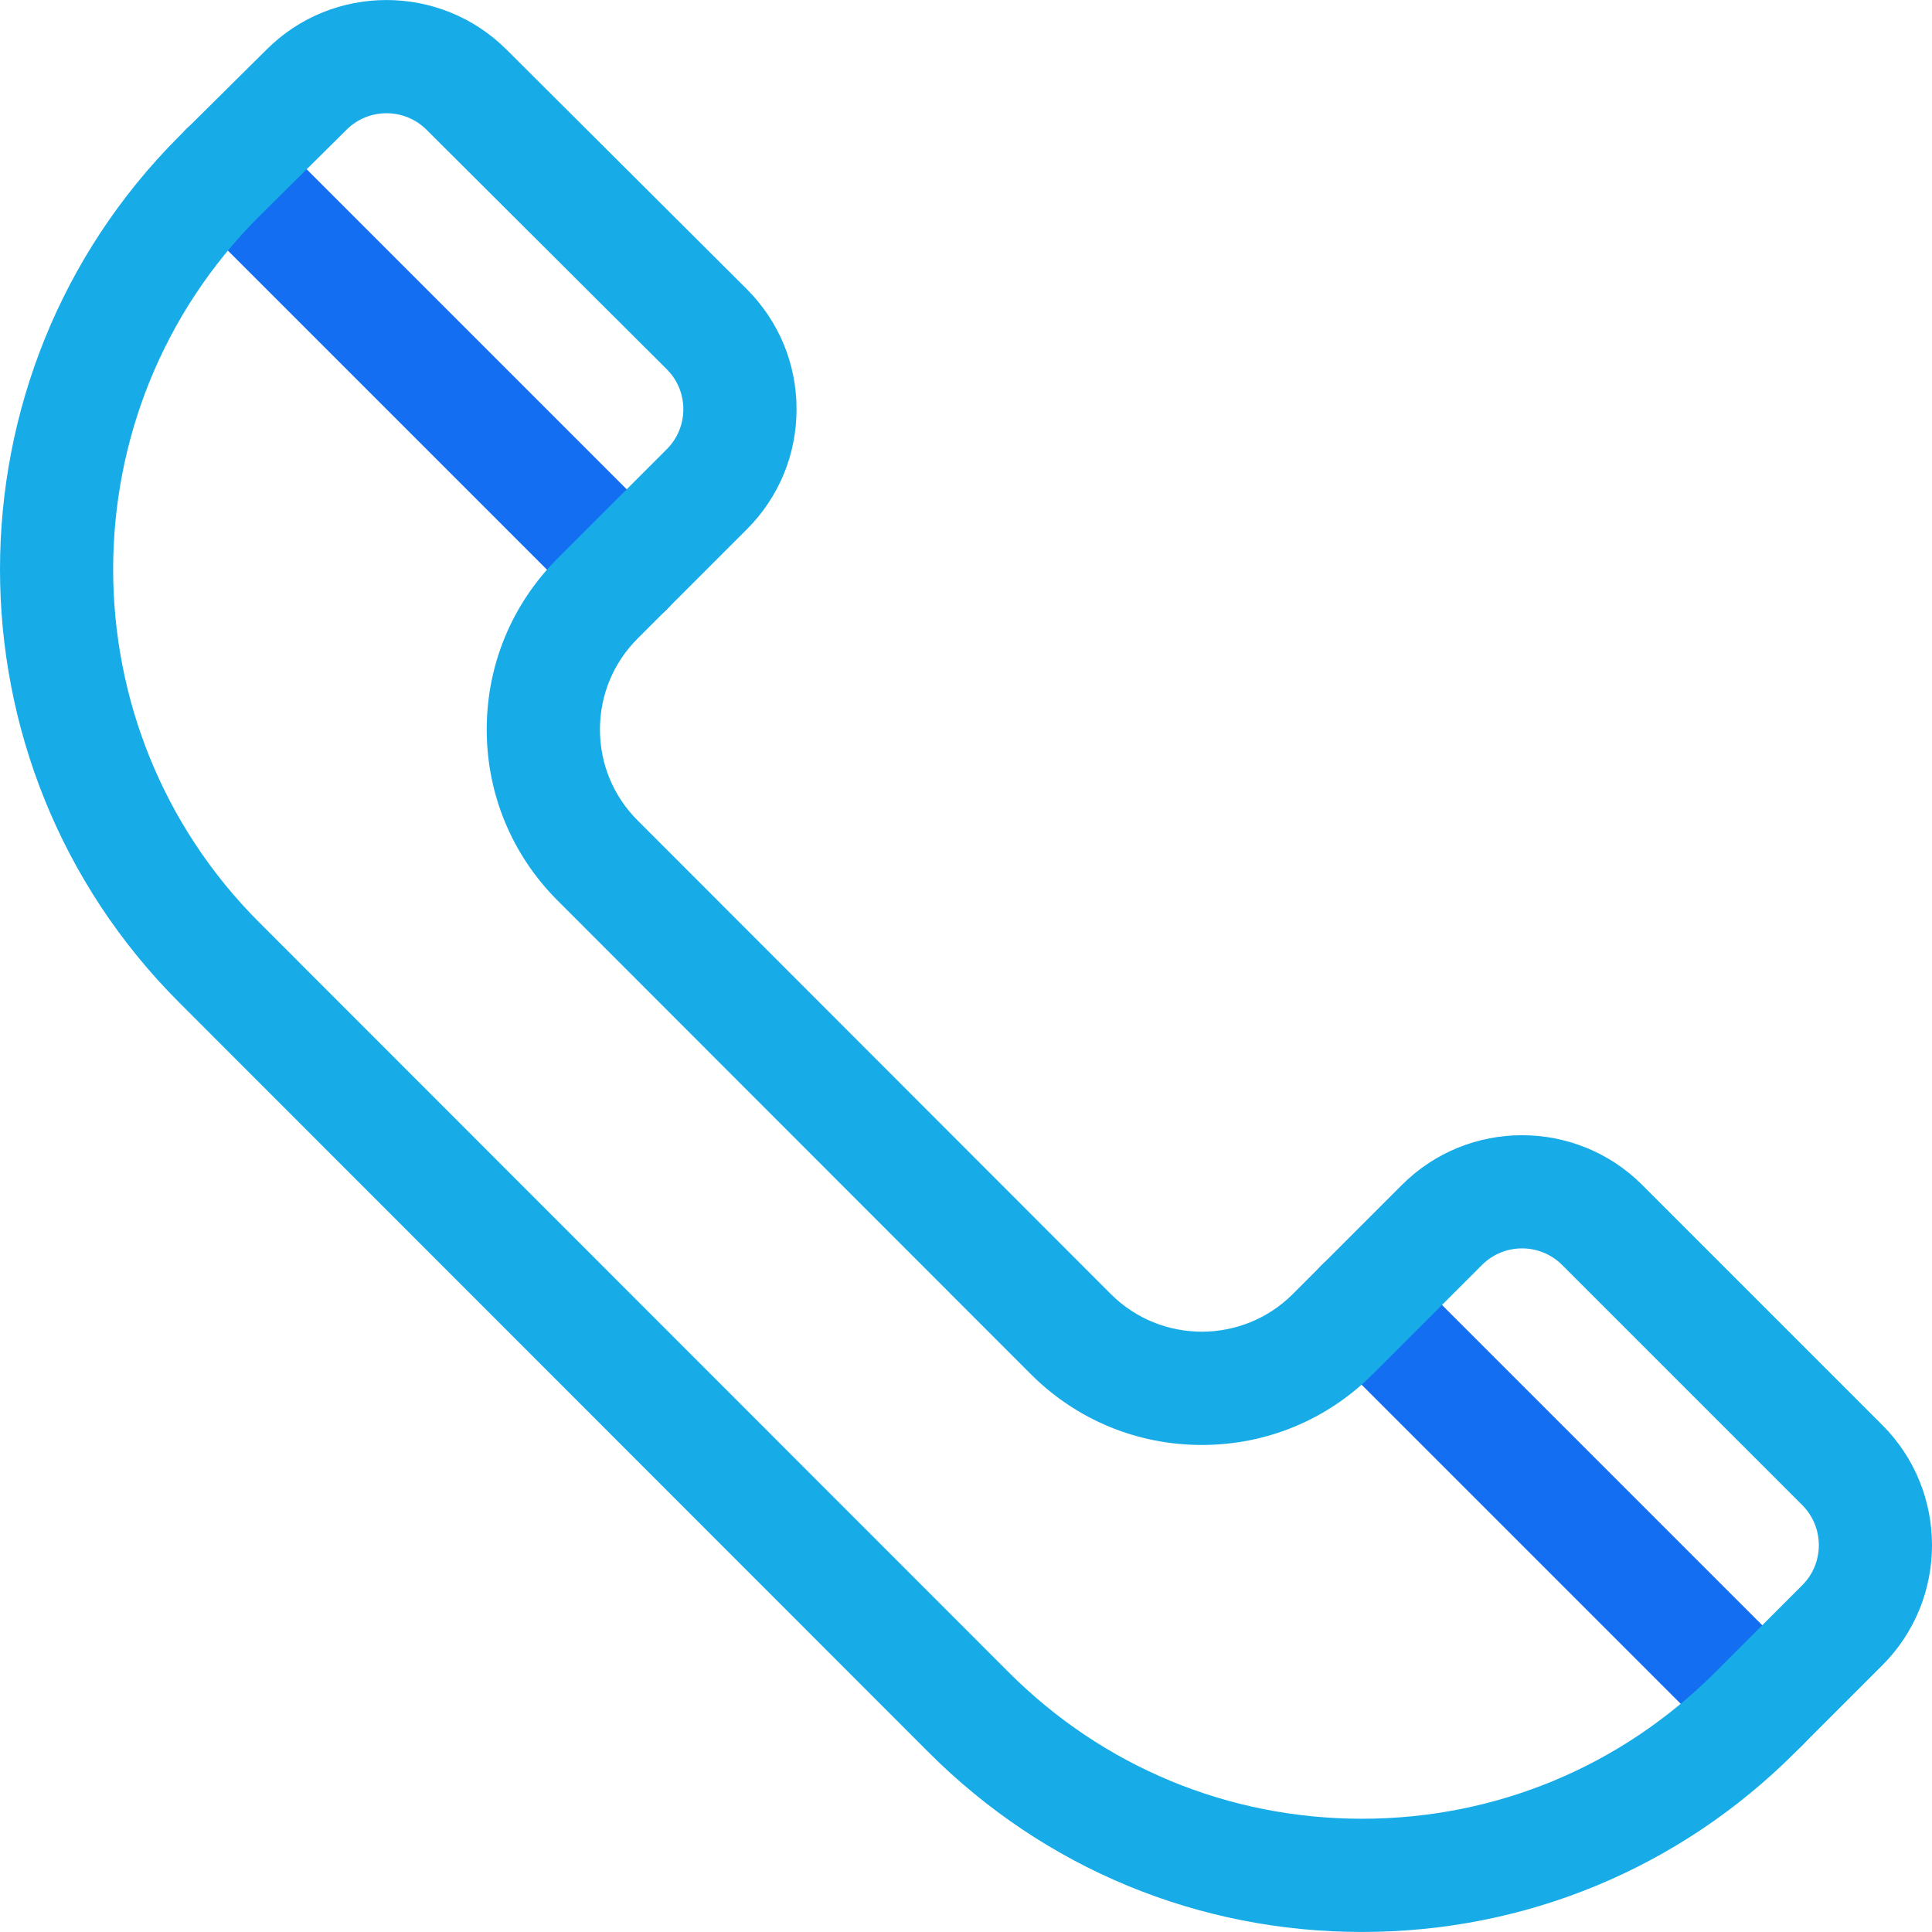
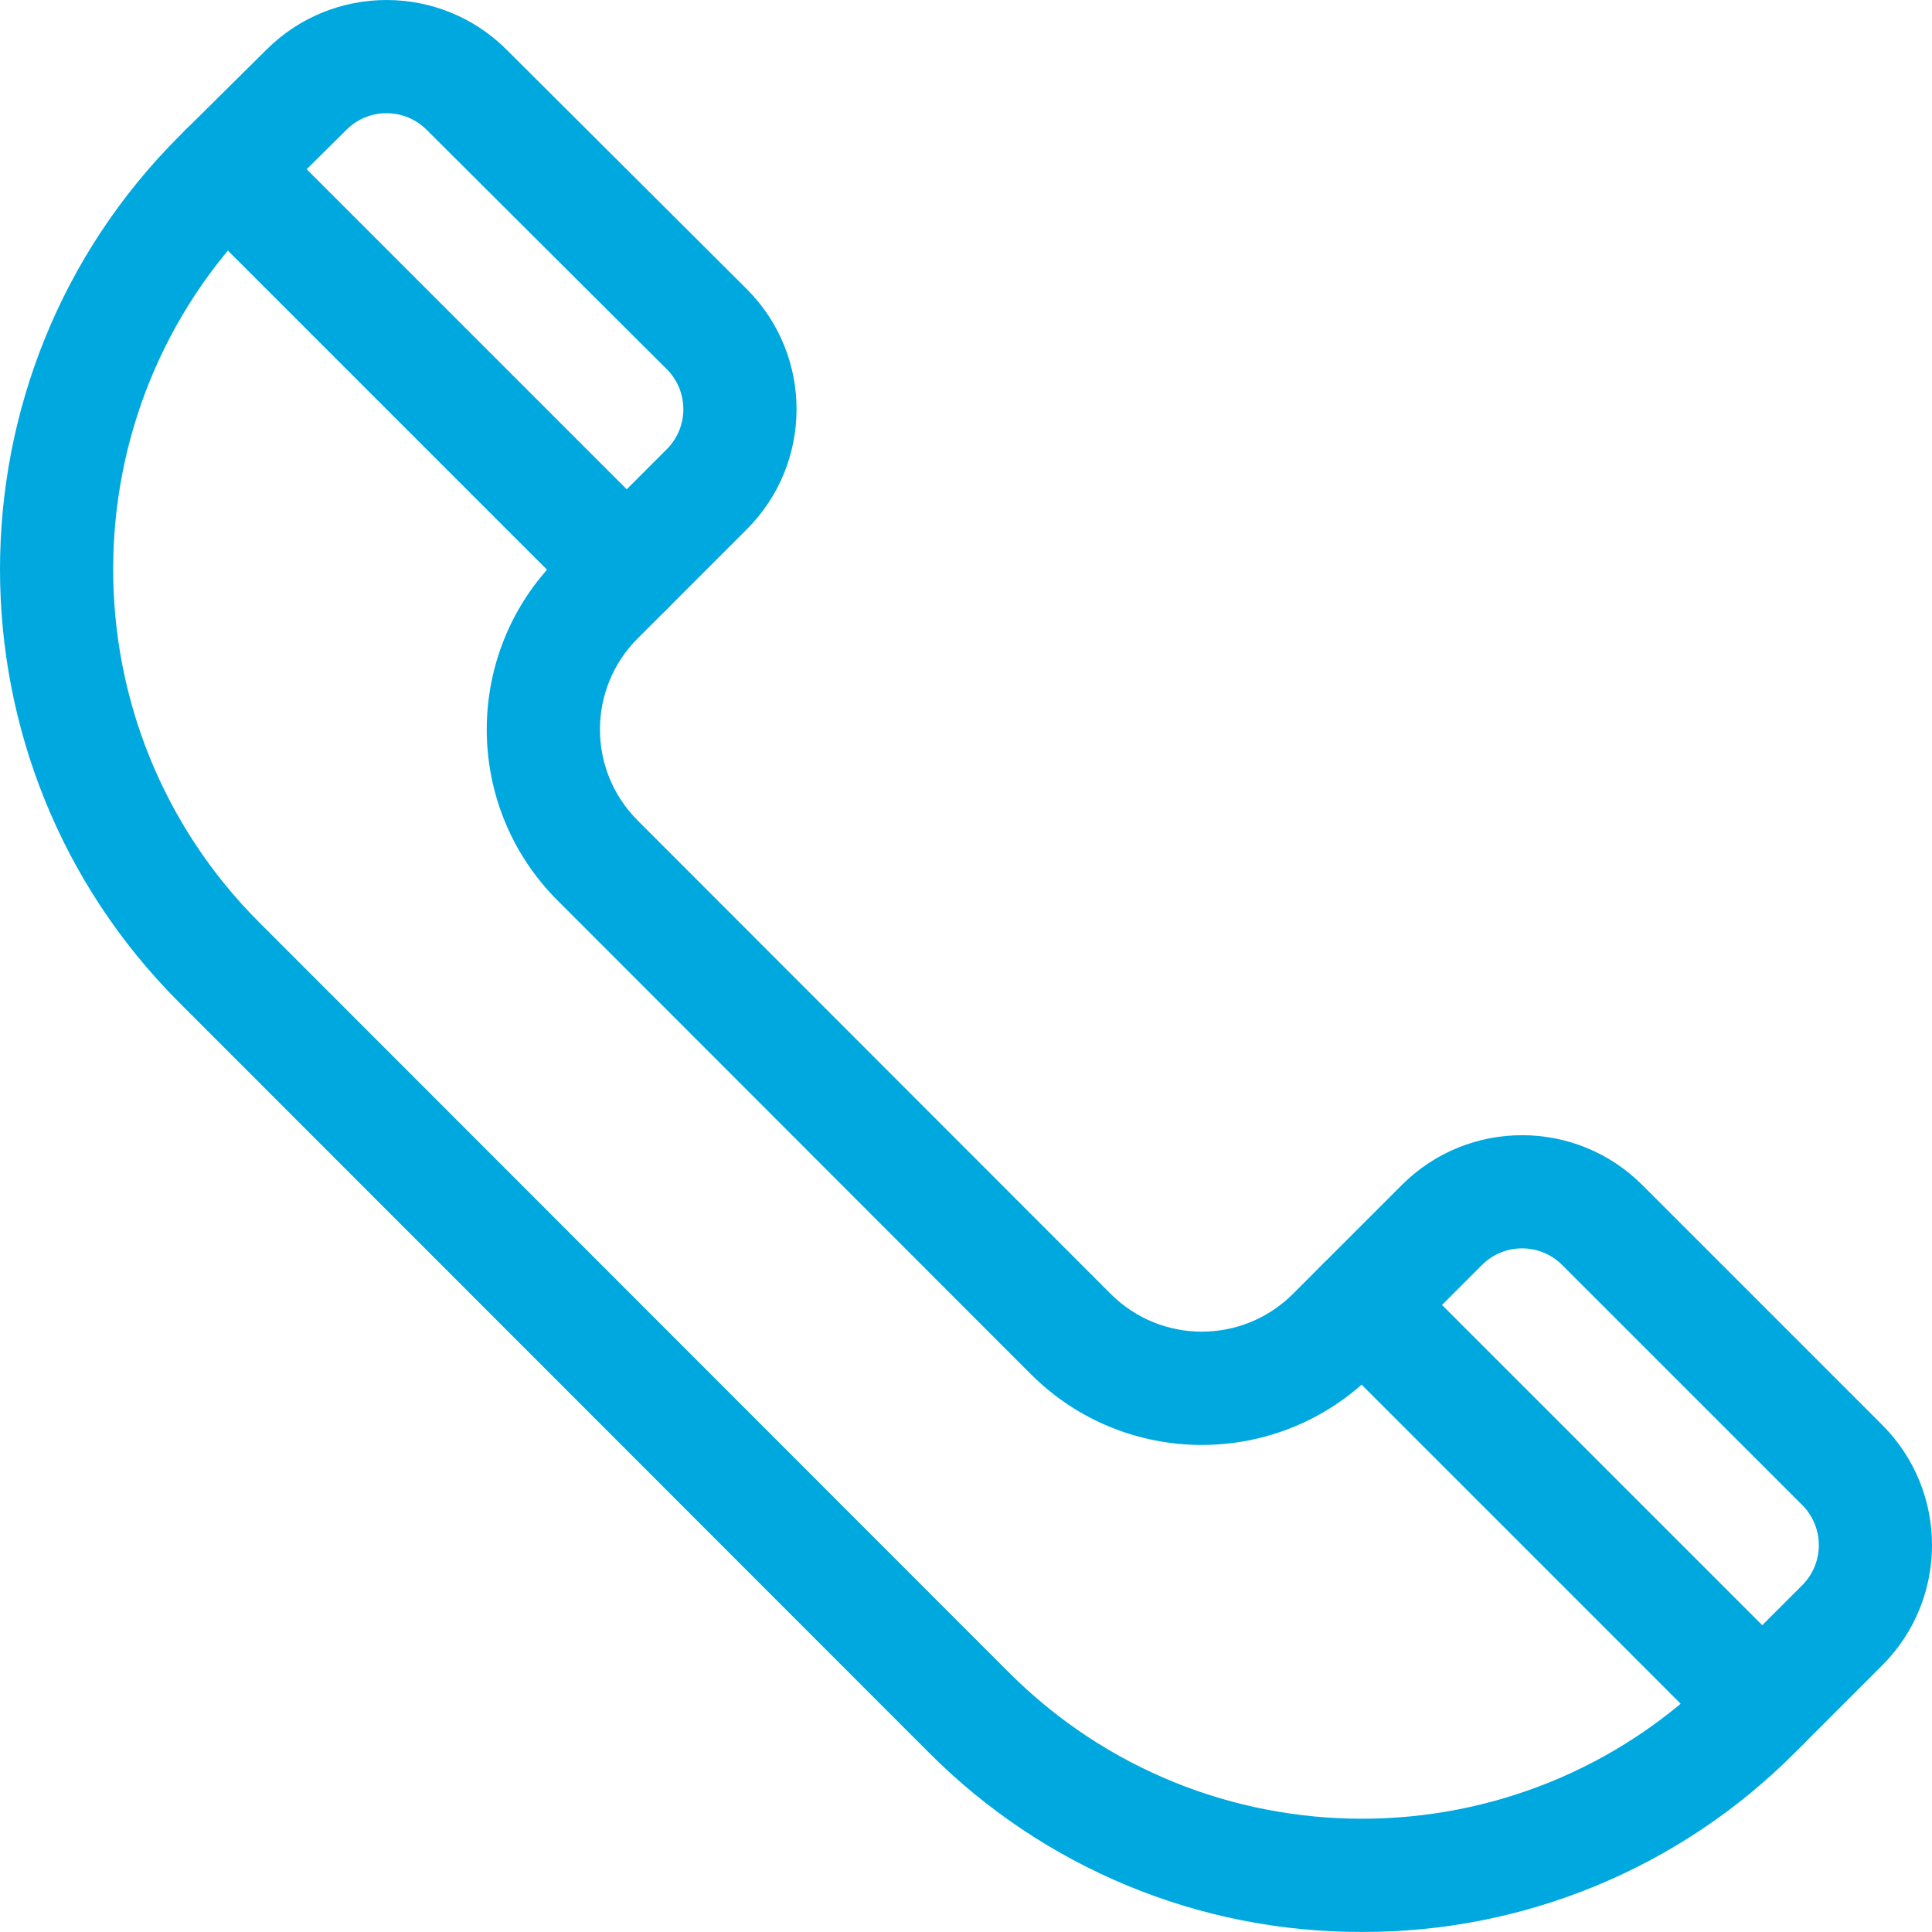
- <svg xmlns="http://www.w3.org/2000/svg" version="1.1" id="Capa_1" x="0px" y="0px" viewBox="0 0 512.001 512.001" style="enable-background:new 0 0 512.001 512.001;" xml:space="preserve">
-   <g>
-     <path style="fill:#136EF1;" d="M467.013,466.922c-3.84,0-7.679-1.464-10.608-4.395L350.319,356.441   c-5.859-5.859-5.859-15.358,0-21.217c5.858-5.859,15.358-5.859,21.217,0L477.622,441.31c5.859,5.859,5.859,15.358,0,21.217   C474.693,465.457,470.853,466.922,467.013,466.922z" />
-     <path style="fill:#136EF1;" d="M166.086,165.89c-3.84,0-7.679-1.464-10.608-4.394L49.391,55.409   c-5.859-5.859-5.859-15.358,0-21.217c5.858-5.858,15.358-5.858,21.217,0l106.086,106.086c5.859,5.859,5.859,15.358,0,21.217   C173.766,164.425,169.926,165.89,166.086,165.89z" />
+ <svg xmlns="http://www.w3.org/2000/svg" width="512.001" height="511.986" viewBox="0 0 512.001 511.986">
+   <g id="telefono" transform="translate(0 -0.008)">
+     <g id="Grupo_1" data-name="Grupo 1">
+       <path id="Trazado_1" data-name="Trazado 1" d="M467.013,466.922a14.947,14.947,0,0,1-10.608-4.395L350.319,356.441a15,15,0,0,1,21.217-21.217L477.622,441.31a15,15,0,0,1-10.609,25.612Z" fill="#00a8e0" />
+       <path id="Trazado_2" data-name="Trazado 2" d="M166.086,165.89a14.951,14.951,0,0,1-10.608-4.394L49.391,55.409A15,15,0,1,1,70.608,34.192L176.694,140.278a15,15,0,0,1-10.608,25.612Z" fill="#00a8e0" />
+     </g>
+     <path id="Trazado_3" data-name="Trazado 3" d="M360.928,511.994a161.237,161.237,0,0,1-114.766-47.538L47.46,265.65c-63.28-63.279-63.28-166.246,0-229.529L70.655,13.129a45.046,45.046,0,0,1,63.6.046L197.895,76.61a45.007,45.007,0,0,1,.017,63.668L168.98,169.21a34.1,34.1,0,0,0,0,48.222L294.387,342.945a34.14,34.14,0,0,0,48.217-.005l28.932-28.932a45.06,45.06,0,0,1,63.652,0L498.84,377.66a45.06,45.06,0,0,1,0,63.651l-23.147,23.146A161.24,161.24,0,0,1,360.928,511.994ZM102.428,30.008a14.947,14.947,0,0,0-10.6,4.385L68.634,57.384C17.1,108.922,17.1,192.853,68.68,244.435l198.7,198.807a132.3,132.3,0,0,0,187.1,0l23.146-23.146a15.021,15.021,0,0,0,0-21.217l-63.652-63.652a15.021,15.021,0,0,0-21.218,0l-28.932,28.932a64.1,64.1,0,0,1-90.656,0l0,0-125.4-125.508a64.1,64.1,0,0,1,0-90.652L176.7,119.06a15,15,0,0,0,0-21.217L113.06,34.408A15,15,0,0,0,102.428,30.008Z" fill="#00a8e0" />
  </g>
-   <path style="fill:#17ACE8;" d="M360.928,511.994c-43.353,0-84.111-16.882-114.766-47.538L47.46,265.65  c-63.28-63.279-63.28-166.246,0.003-229.529l23.192-22.992c17.503-17.502,46.057-17.502,63.605,0.046l63.635,63.435  c8.518,8.518,13.2,19.82,13.2,31.842s-4.682,23.325-13.183,31.826L168.98,169.21c-6.44,6.44-9.987,15.003-9.987,24.111  c0,9.108,3.547,17.67,9.987,24.111l125.407,125.513c13.29,13.285,34.924,13.289,48.217-0.005l28.932-28.932  c17.548-17.548,46.103-17.549,63.652,0l63.652,63.652c17.548,17.548,17.548,46.102,0,63.651l-23.147,23.146  C445.038,495.112,404.28,511.994,360.928,511.994z M102.428,30.008c-3.842,0-7.679,1.462-10.603,4.385L68.634,57.384  c-51.537,51.538-51.537,135.469,0.046,187.051l198.702,198.807c24.985,24.985,58.208,38.746,93.546,38.746  s68.561-13.762,93.549-38.749l23.146-23.146c5.849-5.85,5.849-15.368,0-21.217l-63.652-63.652c-5.85-5.85-15.368-5.849-21.218,0  l-28.932,28.932c-12.107,12.107-28.205,18.776-45.328,18.776c-17.123,0-33.22-6.668-45.328-18.776  c-0.001-0.001-0.003-0.003-0.004-0.004L147.759,238.644c-12.103-12.103-18.772-28.2-18.772-45.324s6.668-33.22,18.776-45.328  l28.932-28.932c2.834-2.834,4.394-6.601,4.394-10.609c0-4.008-1.56-7.774-4.394-10.608L113.06,34.408  C110.124,31.474,106.275,30.008,102.428,30.008z" />
-   <g>
- </g>
-   <g>
- </g>
-   <g>
- </g>
-   <g>
- </g>
-   <g>
- </g>
-   <g>
- </g>
-   <g>
- </g>
-   <g>
- </g>
-   <g>
- </g>
-   <g>
- </g>
-   <g>
- </g>
-   <g>
- </g>
-   <g>
- </g>
-   <g>
- </g>
-   <g>
- </g>
</svg>
